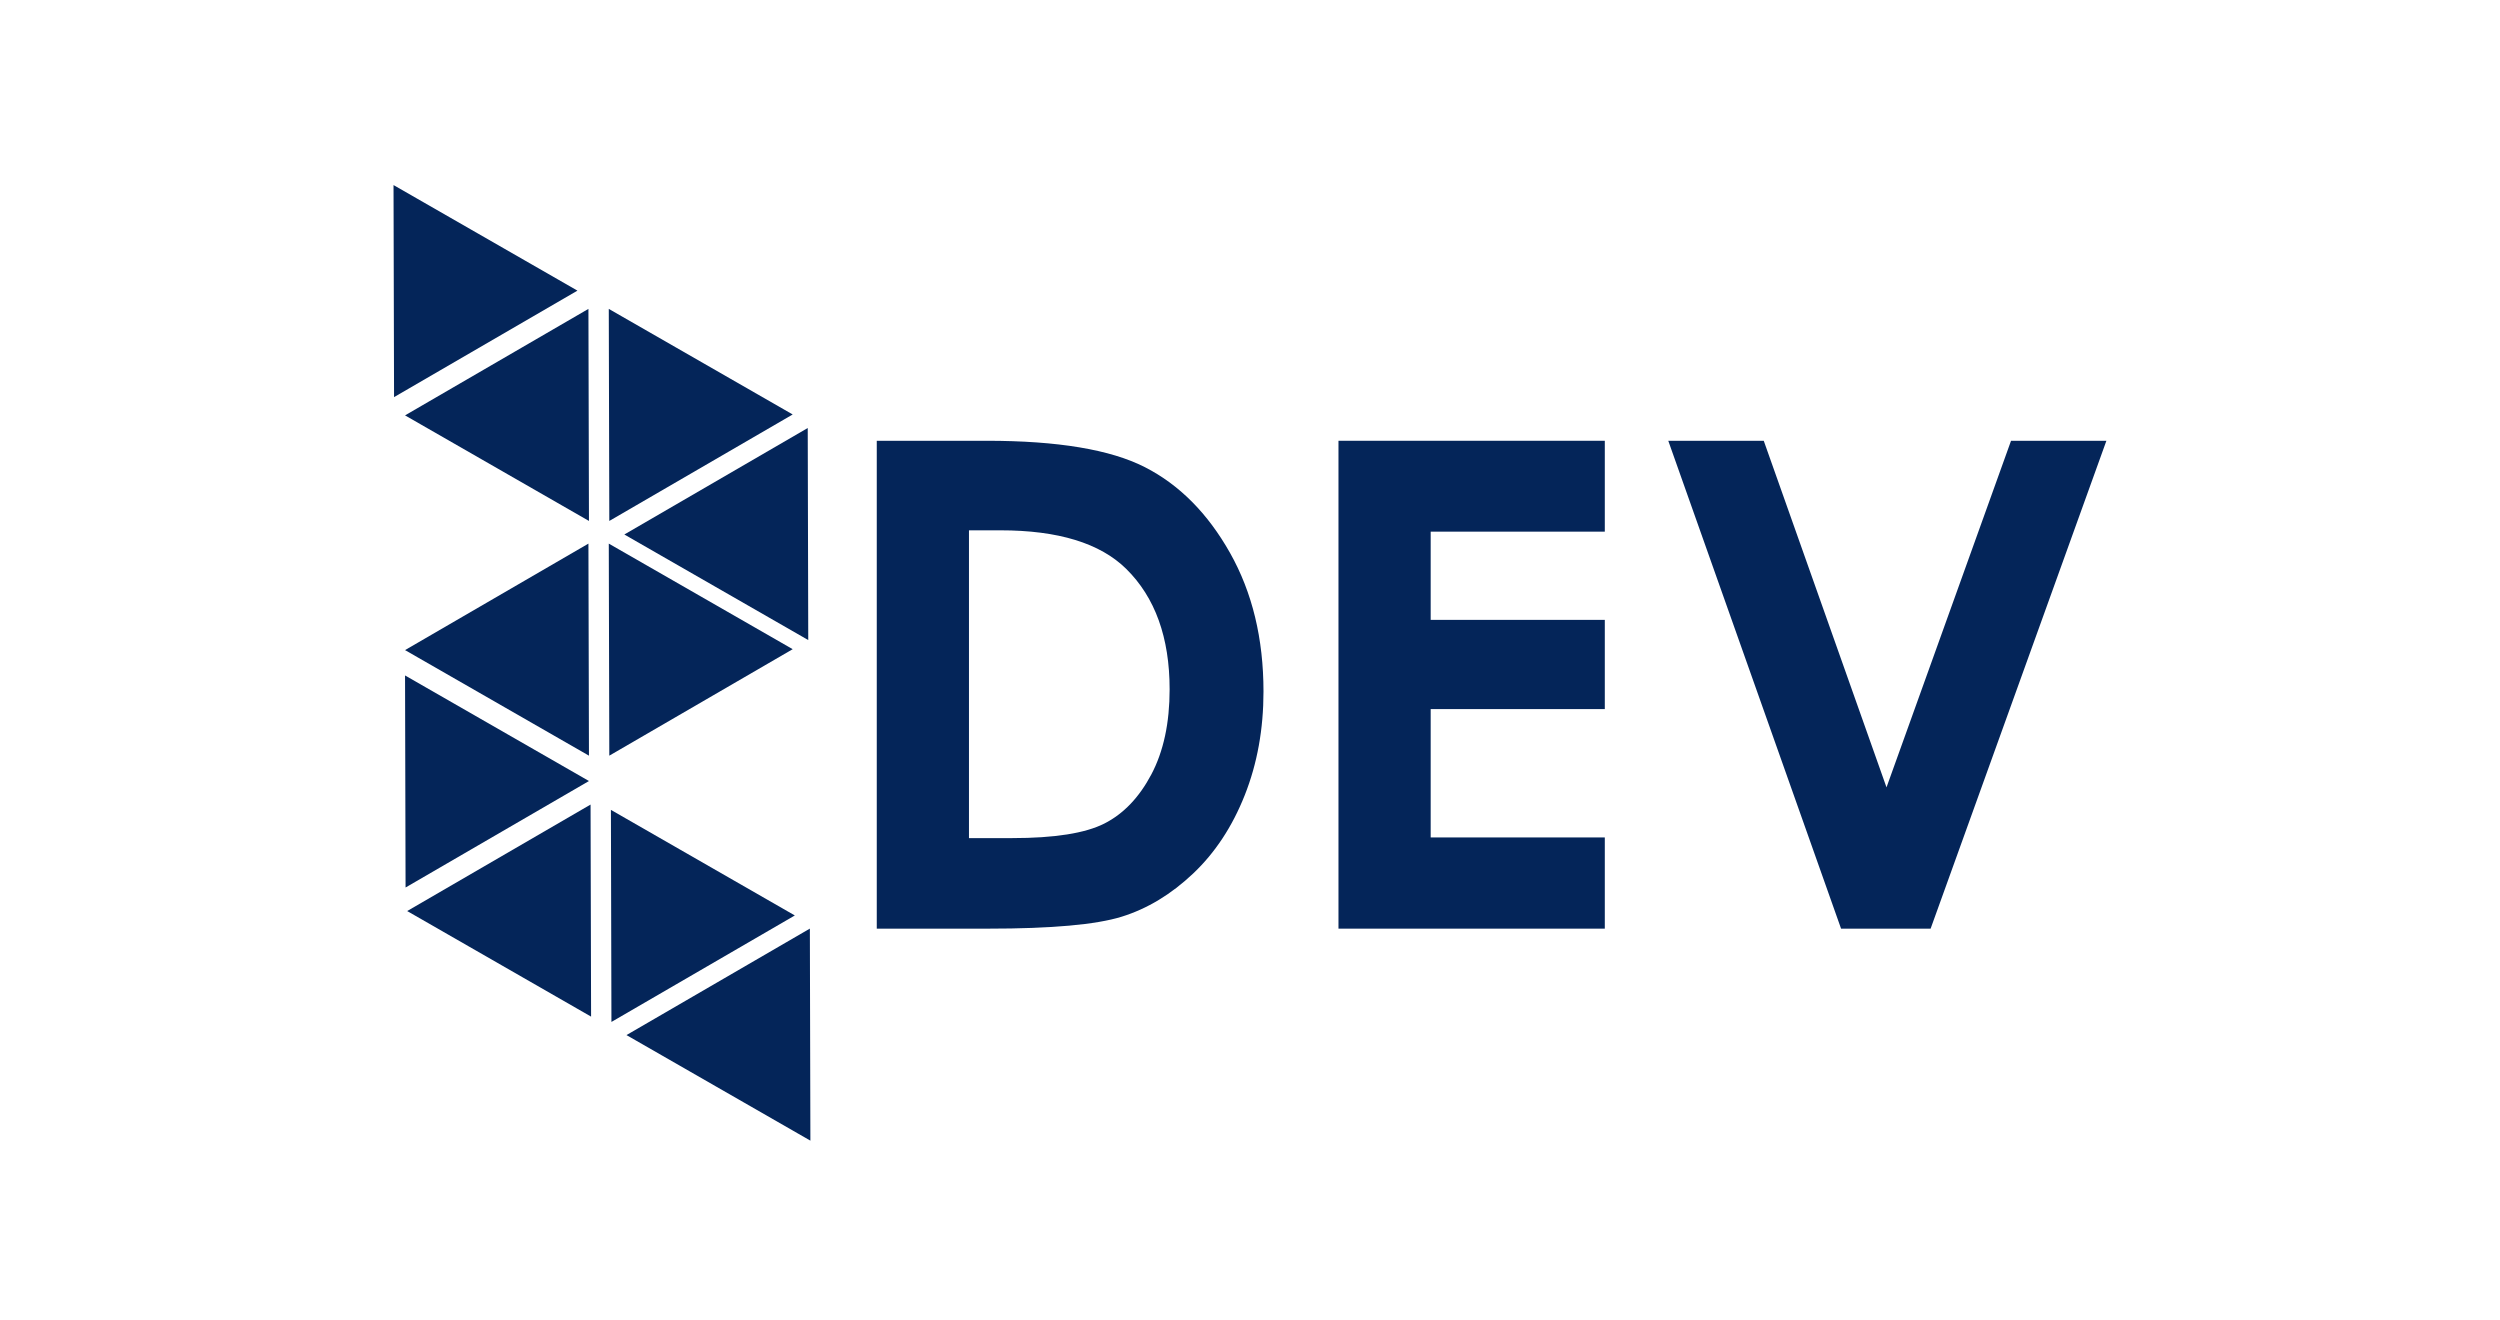
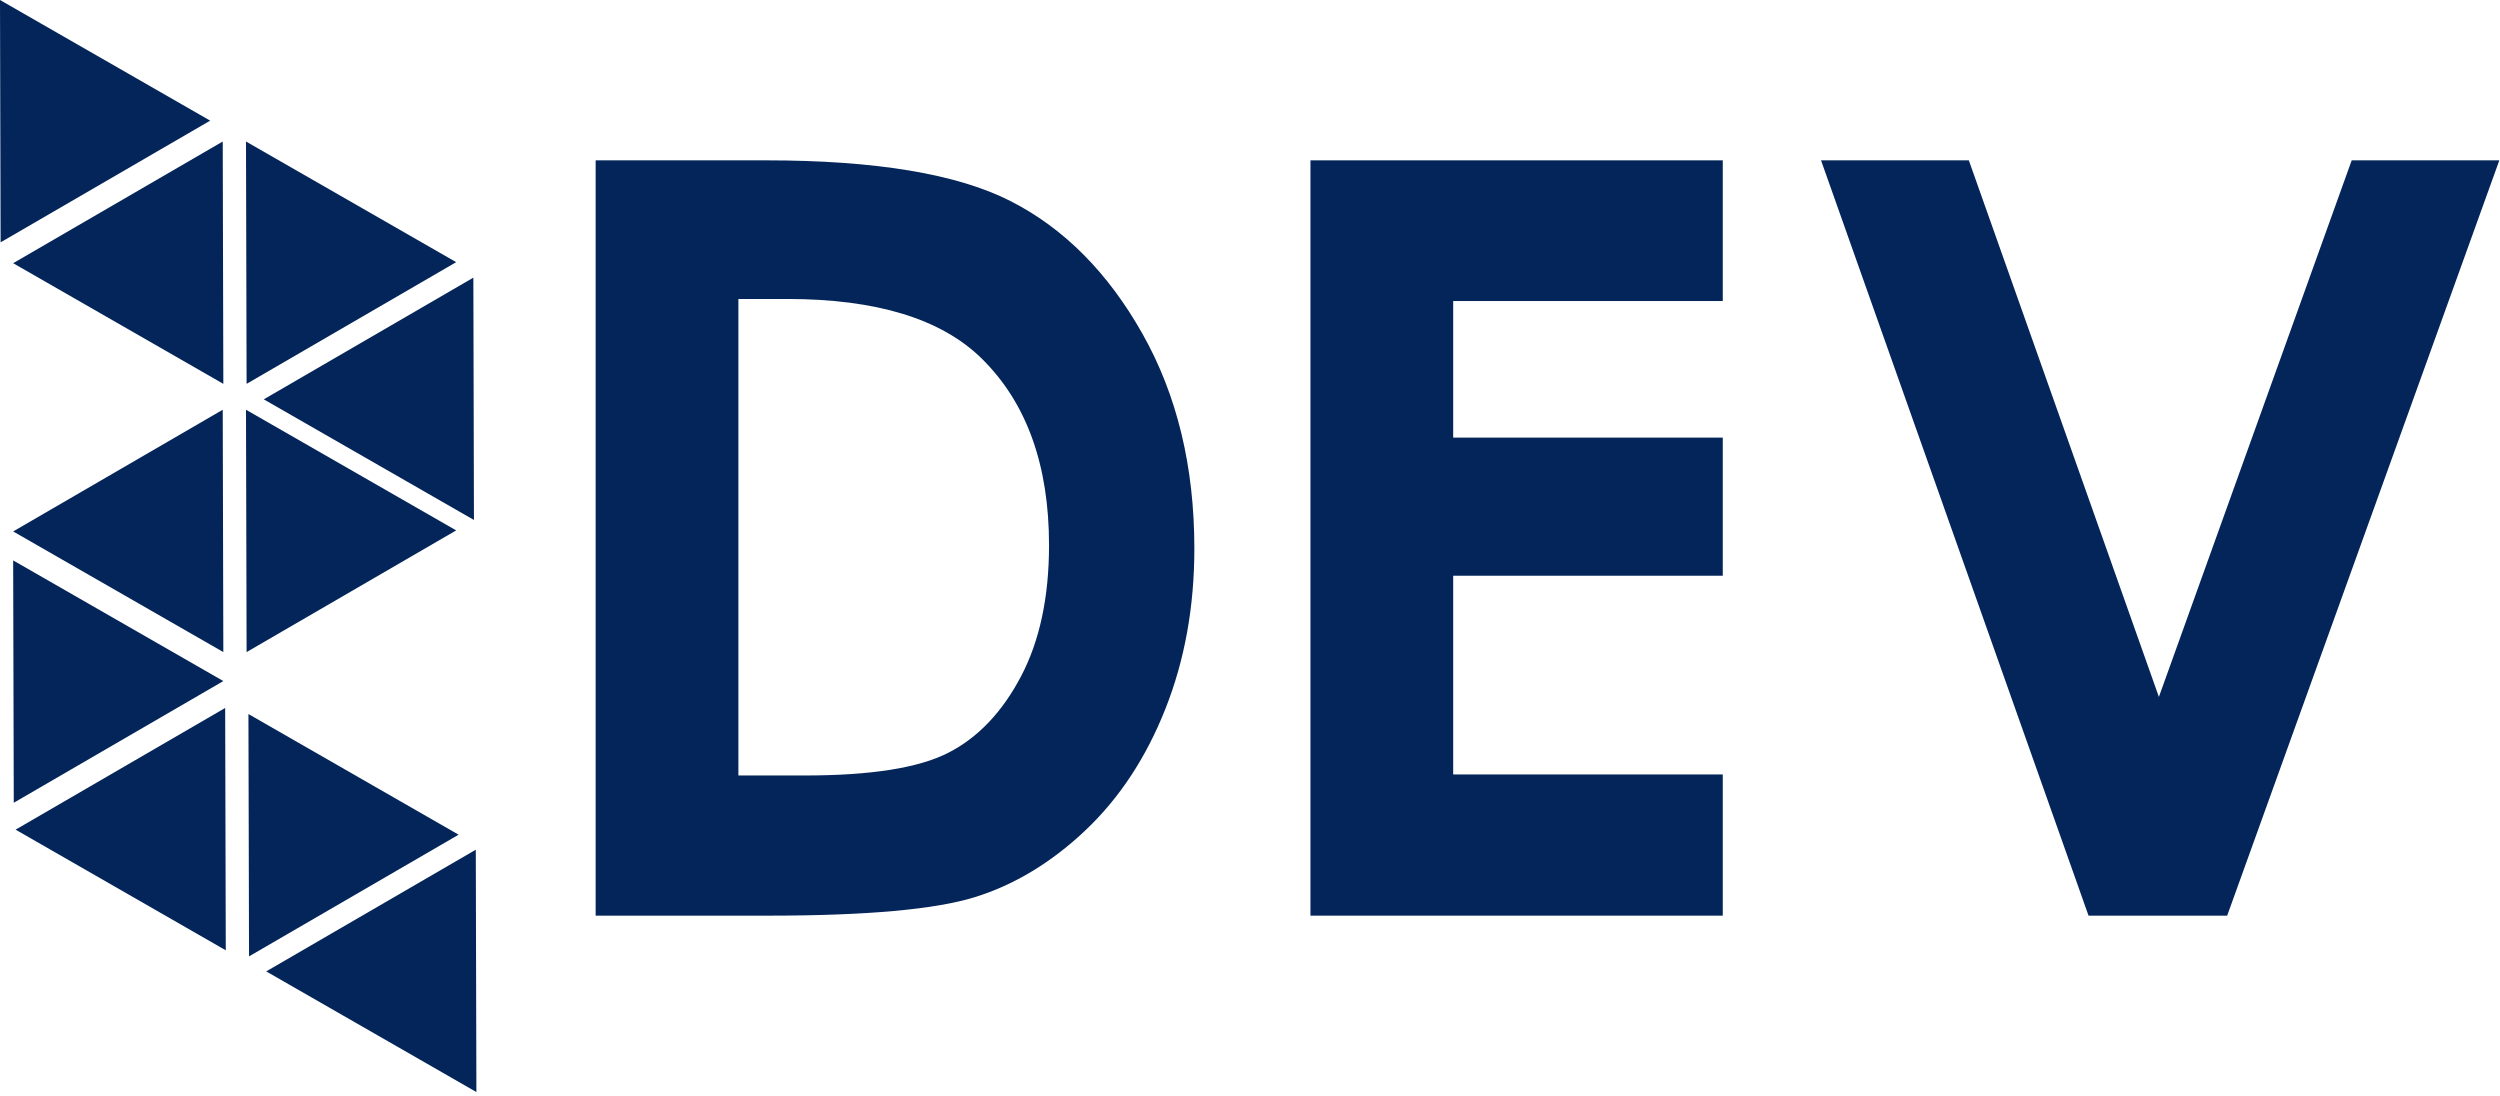
- <svg xmlns="http://www.w3.org/2000/svg" width="100%" height="100%" viewBox="0 0 900 475" version="1.1" xml:space="preserve" style="fill-rule:evenodd;clip-rule:evenodd;stroke-linejoin:round;stroke-miterlimit:1.414;">
-   <g id="Layer 1">
-     <path d="M348.829,190.916l0,110.802l15.522,0c15.283,0 26.366,-1.752 33.252,-5.26c6.885,-3.504 12.517,-9.401 16.895,-17.69c4.376,-8.287 6.565,-18.486 6.565,-30.598c0,-18.646 -5.212,-33.11 -15.639,-43.388c-9.394,-9.243 -24.477,-13.866 -45.252,-13.866l-11.343,0ZM315.636,158.679l39.607,0c25.529,0 44.496,3.164 56.903,9.493c12.406,6.327 22.625,16.615 30.658,30.863c8.034,14.249 12.052,30.885 12.052,49.909c0,13.533 -2.248,25.97 -6.742,37.311c-4.494,11.344 -10.699,20.757 -18.609,28.238c-7.915,7.483 -16.484,12.656 -25.71,15.523c-9.226,2.864 -25.209,4.298 -47.955,4.298l-40.204,0l0,-175.635Z" style="fill:#042559;fill-rule:nonzero;" />
-     <path d="M481.853,158.679l95.875,0l0,32.714l-62.685,0l0,31.76l62.685,0l0,32.118l-62.685,0l0,46.208l62.685,0l0,32.835l-95.875,0l0,-175.635Z" style="fill:#042559;fill-rule:nonzero;" />
-     <path d="M600.579,158.679l34.371,0l44.192,124.771l44.832,-124.771l34.33,0l-63.283,175.635l-32.237,0l-62.205,-175.635Z" style="fill:#042559;fill-rule:nonzero;" />
-     <path d="M145.816,149.535l66.019,-38.334l0.189,76.341l-66.208,-38.007Z" style="fill:#042559;fill-rule:nonzero;" />
-     <path d="M225.532,372.628l66.019,-38.334l0.189,76.341l-66.208,-38.007Z" style="fill:#042559;fill-rule:nonzero;" />
-     <path d="M145.816,234.035l66.019,-38.334l0.189,76.341l-66.208,-38.007Z" style="fill:#042559;fill-rule:nonzero;" />
-     <path d="M224.764,192.419l66.019,-38.334l0.189,76.341l-66.208,-38.007Z" style="fill:#042559;fill-rule:nonzero;" />
-     <path d="M146.583,327.977l66.019,-38.334l0.189,76.341l-66.208,-38.007Z" style="fill:#042559;fill-rule:nonzero;" />
-     <path d="M219.161,111.201l0.189,76.341l66.019,-38.334l-66.208,-38.007Z" style="fill:#042559;fill-rule:nonzero;" />
-     <path d="M145.816,243.161l0.189,76.341l66.019,-38.334l-66.208,-38.007Z" style="fill:#042559;fill-rule:nonzero;" />
-     <path d="M219.161,195.7l0.189,76.341l66.019,-38.334l-66.208,-38.007Z" style="fill:#042559;fill-rule:nonzero;" />
-     <path d="M219.929,291.557l0.189,76.341l66.019,-38.334l-66.208,-38.007Z" style="fill:#042559;fill-rule:nonzero;" />
-     <path d="M141.669,66.622l0.189,76.341l66.019,-38.334l-66.208,-38.007Z" style="fill:#042559;fill-rule:nonzero;" />
-   </g>
+ <svg xmlns="http://www.w3.org/2000/svg" width="100%" height="100%" viewBox="0 0 436 191" version="1.1" xml:space="preserve" style="fill-rule:evenodd;clip-rule:evenodd;stroke-linejoin:round;stroke-miterlimit:1.414;">
+   <path d="M128.775,52.141l0,83.102l11.642,0c11.462,0 19.774,-1.314 24.939,-3.945c5.164,-2.628 9.388,-7.051 12.671,-13.268c3.282,-6.215 4.924,-13.864 4.924,-22.948c0,-13.985 -3.909,-24.833 -11.729,-32.541c-7.046,-6.933 -18.358,-10.4 -33.939,-10.4l-8.508,0ZM103.881,27.963l29.705,0c19.147,0 33.372,2.373 42.677,7.12c9.305,4.745 16.969,12.461 22.994,23.147c6.025,10.687 9.039,23.164 9.039,37.432c0,10.15 -1.686,19.478 -5.057,27.983c-3.37,8.508 -8.024,15.568 -13.957,21.179c-5.936,5.612 -12.363,9.492 -19.282,11.642c-6.92,2.148 -18.907,3.224 -35.966,3.224l-30.153,0l0,-131.727Z" style="fill:#042559;fill-rule:nonzero;" />
+   <path d="M228.544,27.963l71.906,0l0,24.536l-47.014,0l0,23.82l47.014,0l0,24.088l-47.014,0l0,34.656l47.014,0l0,24.627l-71.906,0l0,-131.727Z" style="fill:#042559;fill-rule:nonzero;" />
+   <path d="M317.588,27.963l25.778,0l33.144,93.579l33.624,-93.579l25.748,0l-47.463,131.727l-24.177,0l-46.654,-131.727Z" style="fill:#042559;fill-rule:nonzero;" />
+   <path d="M2.296,45.902l36.549,-21.222l0.105,42.264l-36.654,-21.042Z" style="fill:#042559;fill-rule:nonzero;" />
+   <path d="M46.428,169.411l36.55,-21.222l0.105,42.264l-36.655,-21.042Z" style="fill:#042559;fill-rule:nonzero;" />
+   <path d="M2.296,92.683l36.549,-21.223l0.105,42.264l-36.654,-21.041Z" style="fill:#042559;fill-rule:nonzero;" />
+   <path d="M46.003,69.644l36.55,-21.223l0.104,42.264l-36.654,-21.041Z" style="fill:#042559;fill-rule:nonzero;" />
+   <path d="M2.721,144.692l36.549,-21.223l0.105,42.264l-36.654,-21.041Z" style="fill:#042559;fill-rule:nonzero;" />
+   <path d="M42.902,24.68l0.104,42.264l36.55,-21.223l-36.654,-21.041Z" style="fill:#042559;fill-rule:nonzero;" />
+   <path d="M2.296,97.736l0.105,42.264l36.549,-21.223l-36.654,-21.041Z" style="fill:#042559;fill-rule:nonzero;" />
+   <path d="M42.902,71.46l0.104,42.264l36.55,-21.222l-36.654,-21.042Z" style="fill:#042559;fill-rule:nonzero;" />
+   <path d="M43.327,124.528l0.104,42.264l36.55,-21.222l-36.654,-21.042Z" style="fill:#042559;fill-rule:nonzero;" />
+   <path d="M0,0l0.105,42.264l36.549,-21.223l-36.654,-21.041Z" style="fill:#042559;fill-rule:nonzero;" />
</svg>
